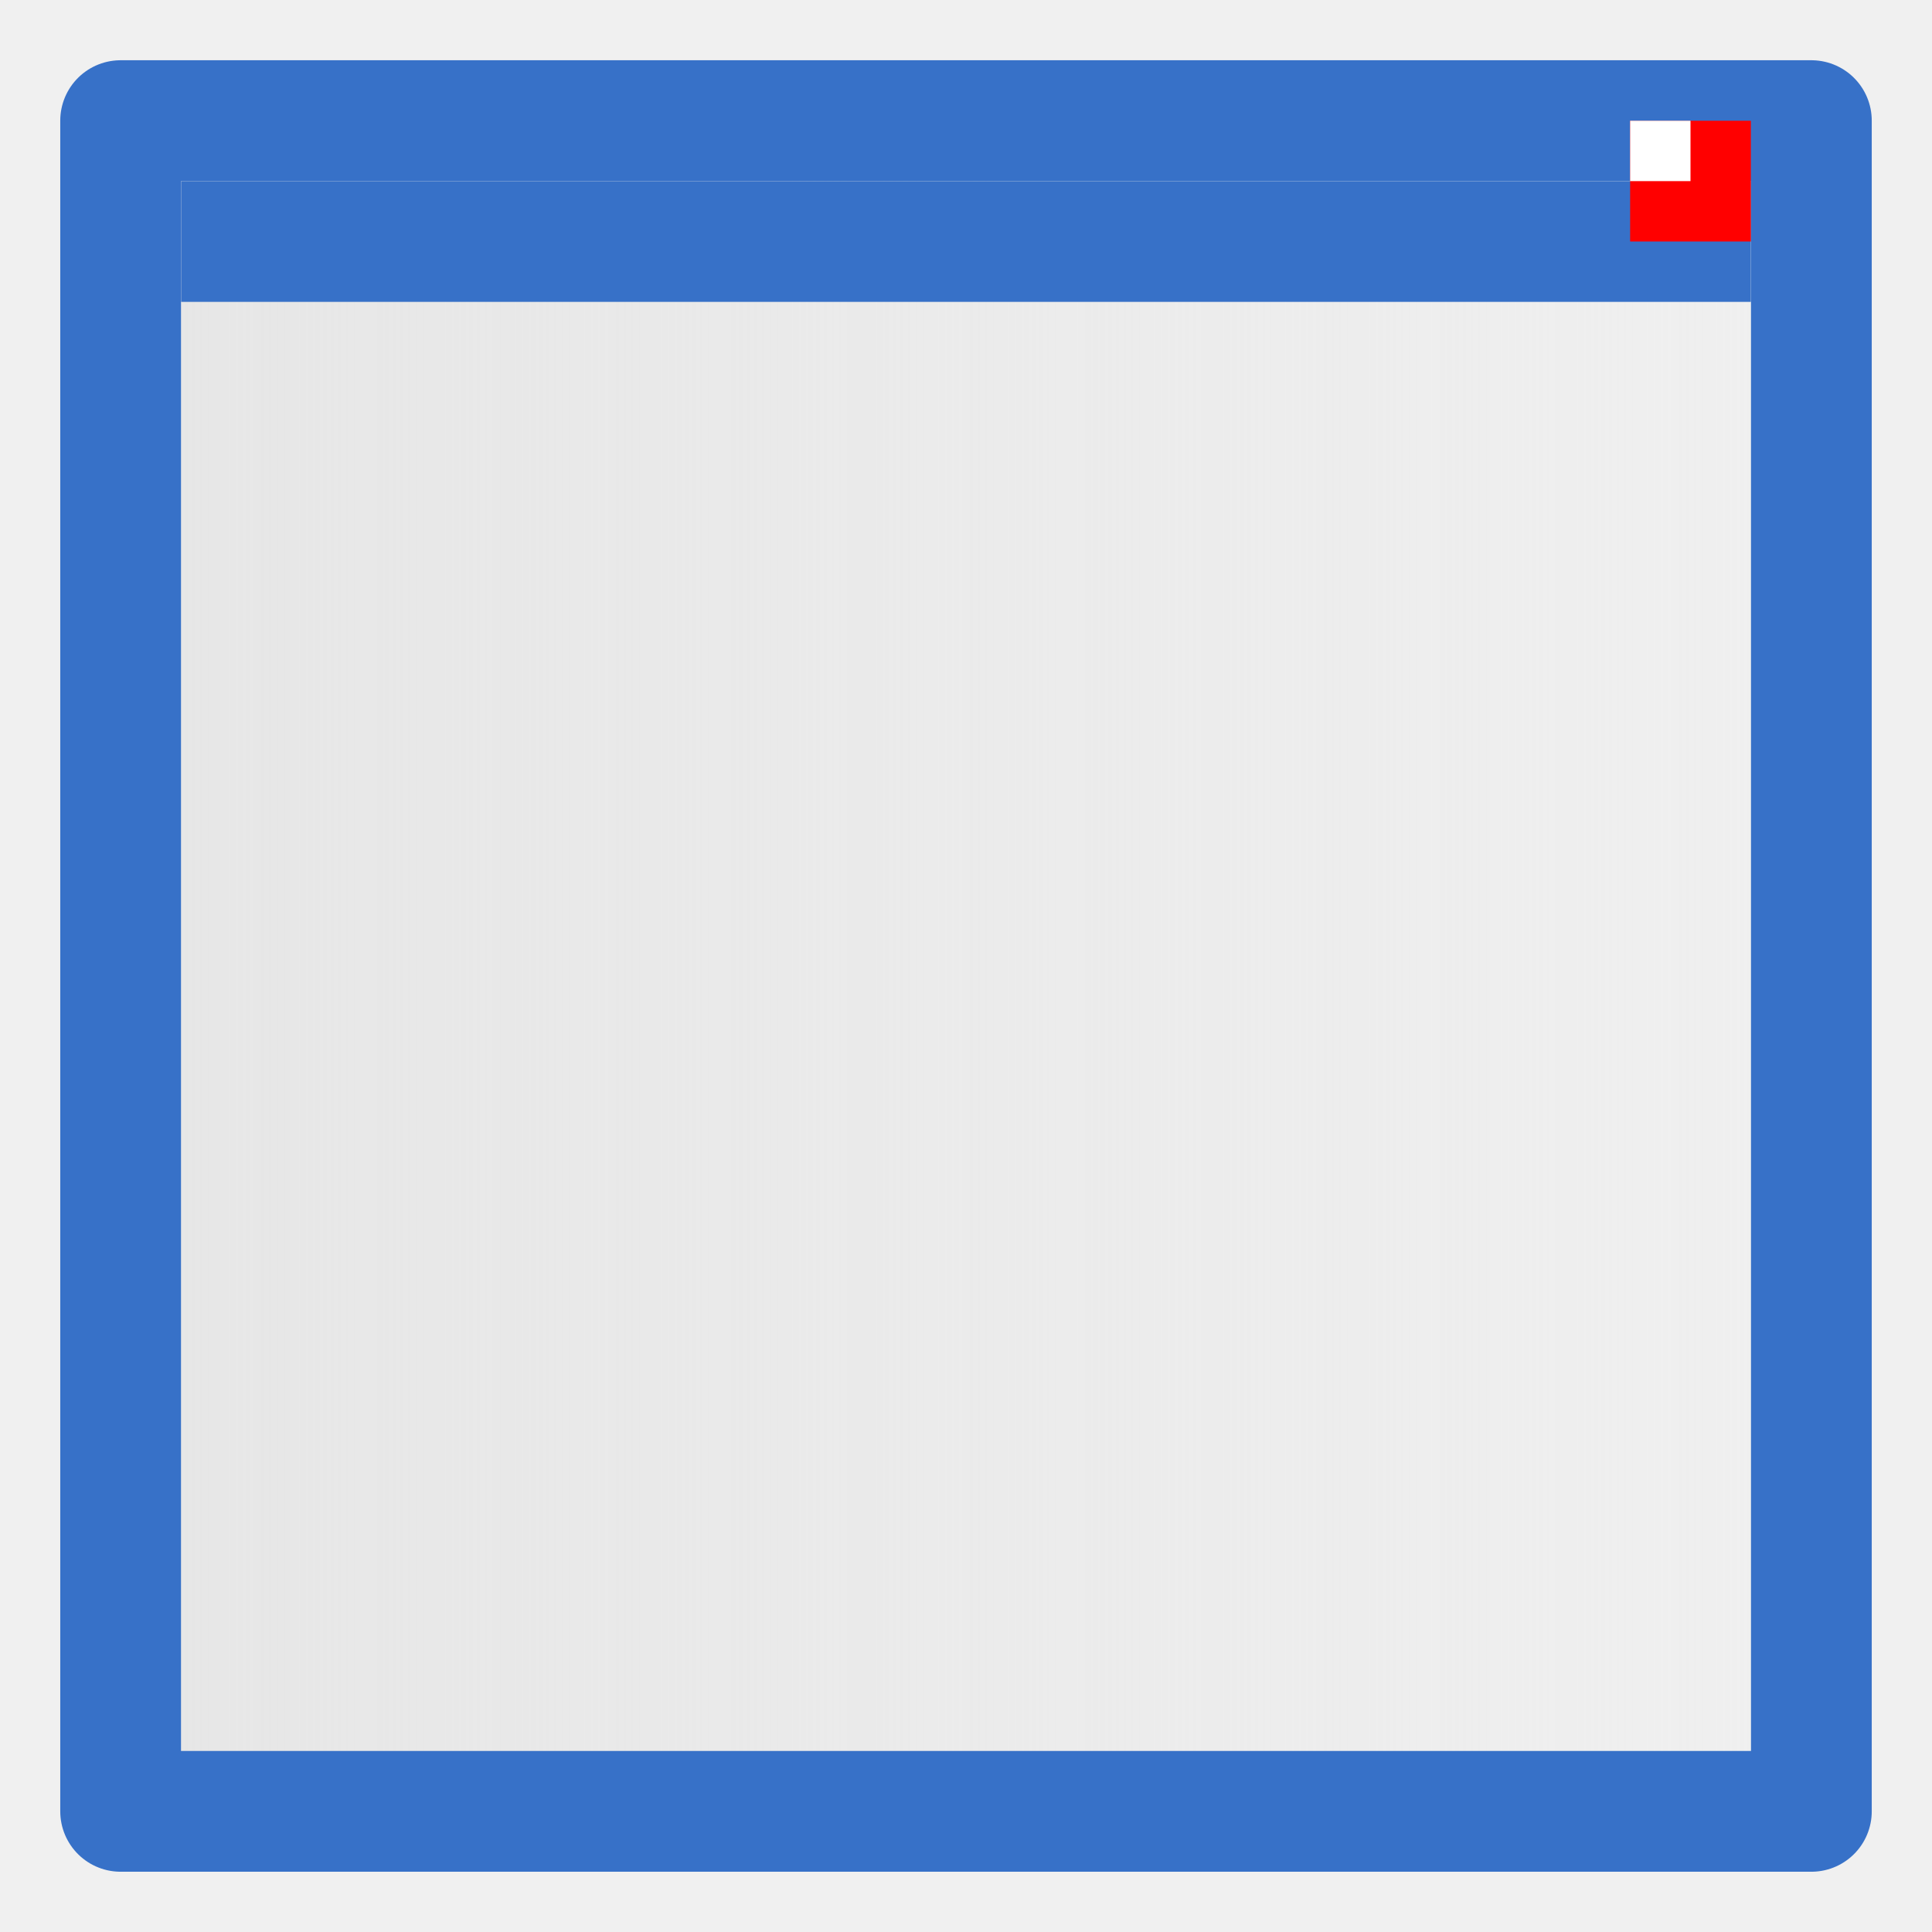
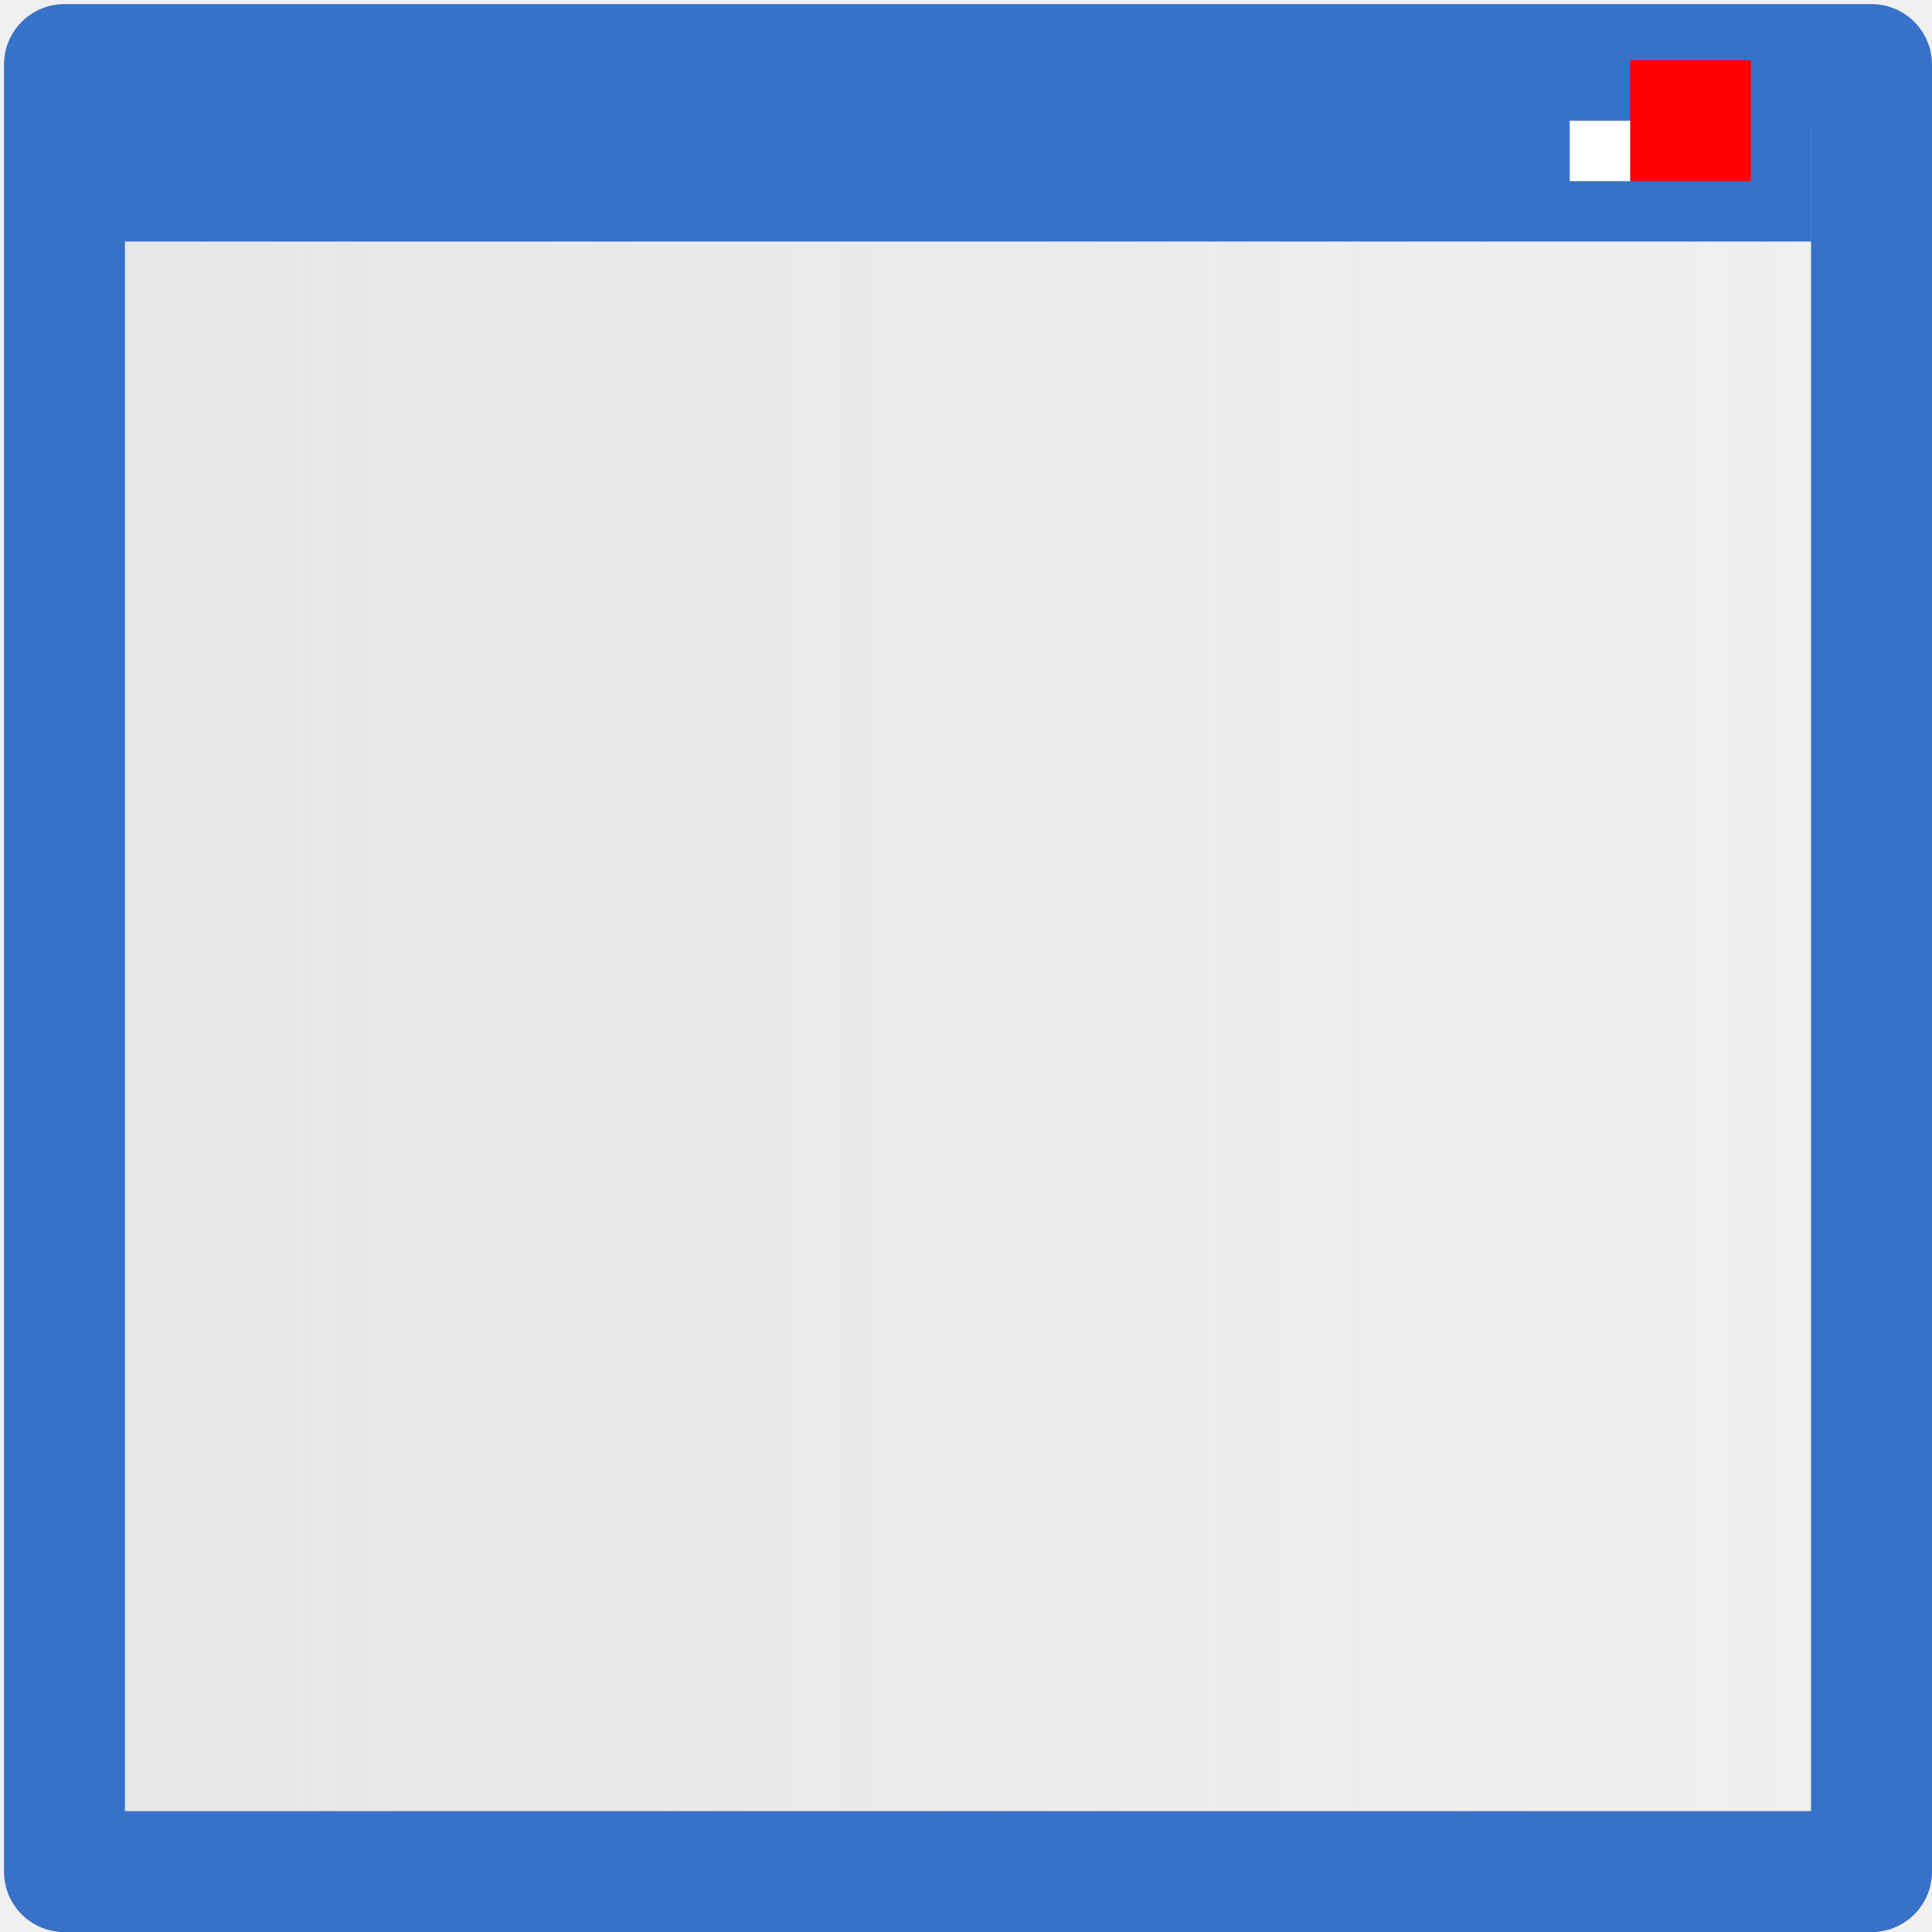
<svg xmlns="http://www.w3.org/2000/svg" xmlns:xlink="http://www.w3.org/1999/xlink" width="16" height="16" viewBox="0 0 16 16" id="svg4225" version="1.1">
  <defs id="defs4227">
    <linearGradient id="linearGradient4748">
      <stop style="stop-color:#e6e6e6;stop-opacity:1;" offset="0" id="stop4744" />
      <stop style="stop-color:#e6e6e6;stop-opacity:0;" offset="1" id="stop4746" />
    </linearGradient>
-     <linearGradient xlink:href="#linearGradient4748" id="linearGradient4750" x1="16.999" y1="1042.862" x2="32.001" y2="1042.862" gradientUnits="userSpaceOnUse" gradientTransform="matrix(0.977776,0,0,0.9781435,-15.95551,24.29331)" />
+     <linearGradient xlink:href="#linearGradient4748" id="linearGradient4750" x1="16.999" y1="1042.862" x2="32.001" y2="1042.862" gradientUnits="userSpaceOnUse" gradientTransform="matrix(1.044991,0,0,1.045385,-17.58565,-45.81369)" />
  </defs>
  <g id="layer1" transform="translate(0,-1036.362)">
-     <rect style="opacity:1;fill:url(#linearGradient4750);fill-opacity:1;stroke:#3771c8;stroke-width:1;stroke-linecap:round;stroke-linejoin:round;stroke-miterlimit:4;stroke-dasharray:none;stroke-dashoffset:0;stroke-opacity:1;paint-order:normal" id="rect842" width="14.002" height="14.002" x="0.999" y="1037.361" />
-     <rect y="1037.862" x="1.5" height="1" width="13" id="rect836" style="opacity:1;fill:#3771c8;fill-opacity:1;stroke:none;stroke-width:0.465;stroke-linecap:round;stroke-linejoin:round;stroke-miterlimit:4;stroke-dasharray:none;stroke-dashoffset:0;stroke-opacity:1;paint-order:normal" />
-     <rect style="opacity:1;fill:#ff0000;fill-opacity:1;stroke:none;stroke-width:0.5;stroke-linecap:round;stroke-linejoin:round;stroke-miterlimit:4;stroke-dasharray:none;stroke-dashoffset:0;stroke-opacity:1;paint-order:normal" id="rect856" width="1" height="1" x="13.5" y="1037.362" />
-     <rect style="opacity:1;fill:#ffffff;fill-opacity:1;fill-rule:evenodd;stroke:none;stroke-width:0.5;stroke-linecap:round;stroke-linejoin:round;stroke-miterlimit:4;stroke-dasharray:none;stroke-dashoffset:0;stroke-opacity:1;paint-order:normal" id="rect843" width="0.5" height="0.5" x="13.5" y="1037.362" />
+     <rect style="opacity:1;fill:url(#linearGradient4750);fill-opacity:1;stroke:#3771c8;stroke-width:1.002;stroke-linecap:round;stroke-linejoin:round;stroke-miterlimit:4;stroke-dasharray:none;stroke-dashoffset:0;stroke-opacity:1;paint-order:normal" id="rect842" width="14.965" height="14.965" x="0.534" y="1036.897" />
+     <rect y="1037.362" x="1" height="1" width="14" id="rect836" style="opacity:1;fill:#3771c8;fill-opacity:1;stroke:none;stroke-width:0.483;stroke-linecap:round;stroke-linejoin:round;stroke-miterlimit:4;stroke-dasharray:none;stroke-dashoffset:0;stroke-opacity:1;paint-order:normal" />
+     <rect style="opacity:1;fill:#ff0000;fill-opacity:1;stroke:none;stroke-width:0.5;stroke-linecap:round;stroke-linejoin:round;stroke-miterlimit:4;stroke-dasharray:none;stroke-dashoffset:0;stroke-opacity:1;paint-order:normal" id="rect856" width="1" height="1" x="13.5" y="1036.862" />
+     <rect style="opacity:1;fill:#ffffff;fill-opacity:1;fill-rule:evenodd;stroke:none;stroke-width:0.5;stroke-linecap:round;stroke-linejoin:round;stroke-miterlimit:4;stroke-dasharray:none;stroke-dashoffset:0;stroke-opacity:1;paint-order:normal" id="rect843" width="0.5" height="0.5" x="13" y="1037.362" />
  </g>
</svg>
